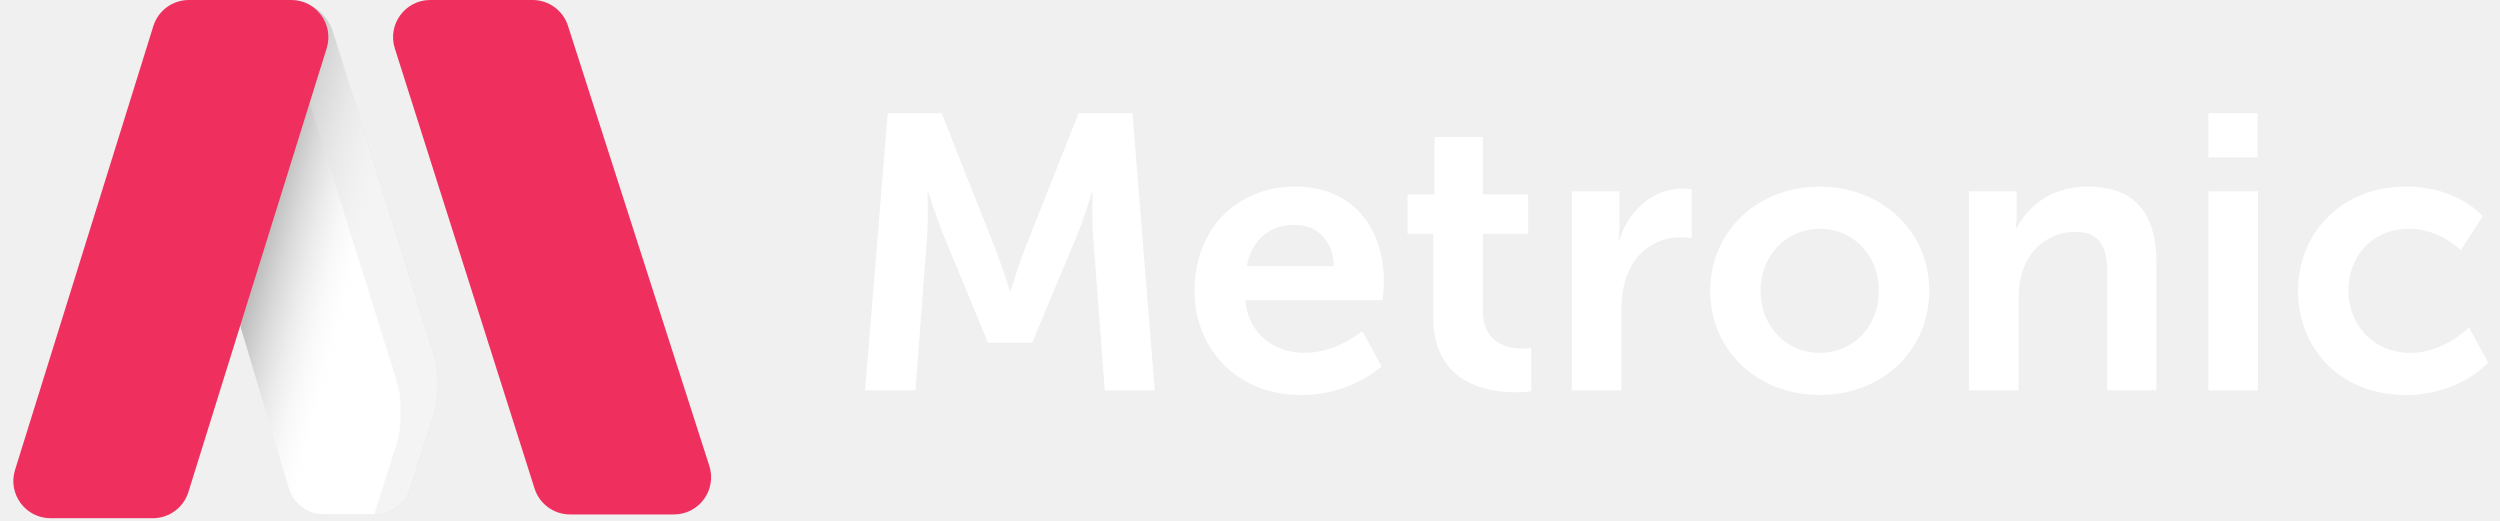
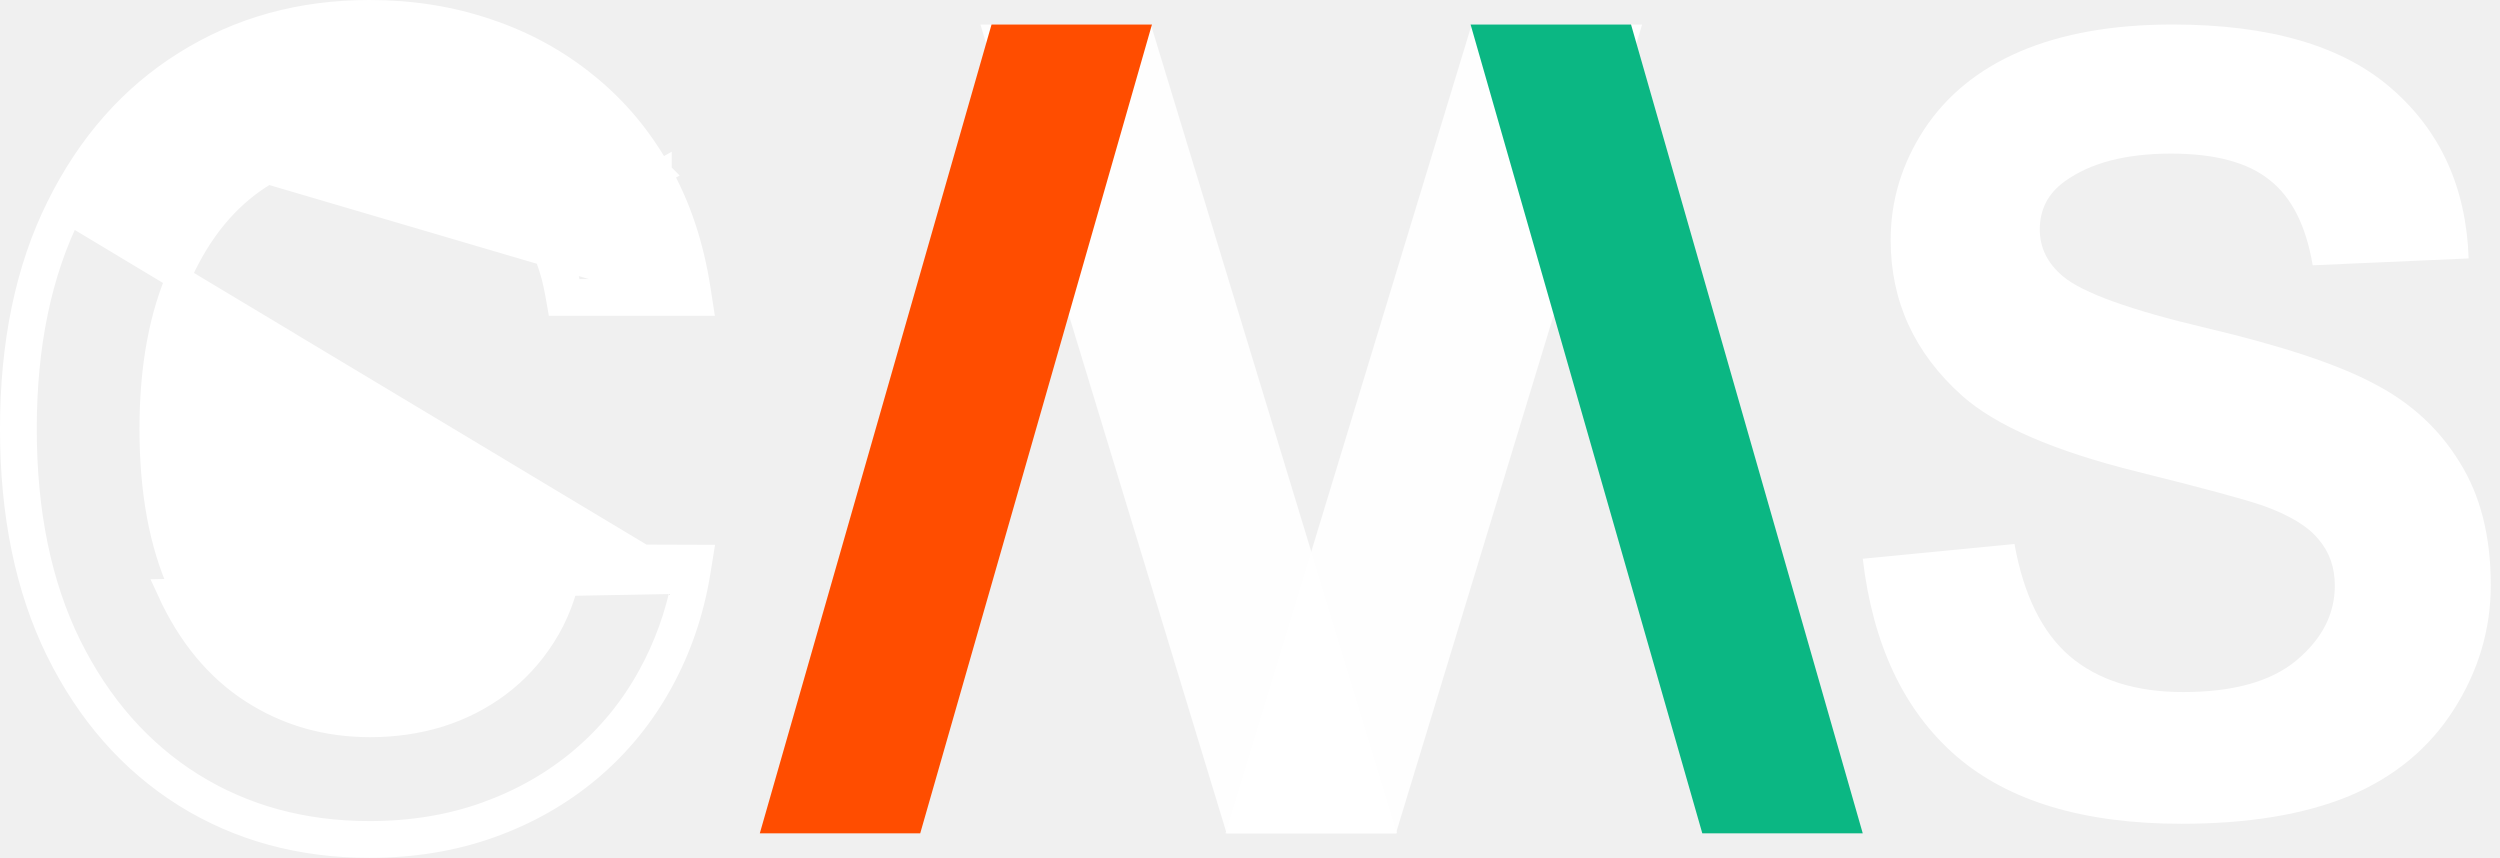
- <svg xmlns="http://www.w3.org/2000/svg" width="269" height="56" viewBox="0 0 269 56" fill="none">
-   <path d="M93.085 42H98.504L99.763 25.326C99.889 23.352 99.805 20.664 99.805 20.664H99.889C99.889 20.664 100.813 23.604 101.527 25.326L106.315 36.876H111.061L115.891 25.326C116.605 23.604 117.487 20.706 117.487 20.706H117.571C117.571 20.706 117.487 23.352 117.613 25.326L118.873 42H124.249L121.855 12.18H116.059L110.221 26.922C109.549 28.686 108.751 31.29 108.751 31.29H108.667C108.667 31.29 107.827 28.686 107.155 26.922L101.317 12.18H95.522L93.085 42ZM128.531 31.29C128.531 37.38 132.941 42.504 140.039 42.504C145.373 42.504 148.649 39.438 148.649 39.438L146.591 35.616C146.591 35.616 143.861 37.968 140.417 37.968C137.225 37.968 134.327 36.036 133.991 32.298H148.775C148.775 32.298 148.901 30.87 148.901 30.24C148.901 24.57 145.583 20.076 139.409 20.076C133.025 20.076 128.531 24.696 128.531 31.29ZM134.159 28.644C134.663 25.872 136.553 24.192 139.283 24.192C141.635 24.192 143.441 25.746 143.525 28.644H134.159ZM154.222 34.146C154.222 41.328 160.144 42.21 163.126 42.21C164.134 42.21 164.764 42.084 164.764 42.084V37.422C164.764 37.422 164.386 37.506 163.798 37.506C162.328 37.506 159.556 37.002 159.556 33.474V25.158H164.428V20.916H159.556V14.742H154.348V20.916H151.45V25.158H154.222V34.146ZM169.13 42H174.464V33.516C174.464 32.256 174.59 31.08 174.926 30.03C175.934 26.838 178.496 25.536 180.764 25.536C181.478 25.536 182.024 25.62 182.024 25.62V20.37C182.024 20.37 181.562 20.286 181.058 20.286C177.782 20.286 175.22 22.722 174.254 25.788H174.17C174.17 25.788 174.254 25.074 174.254 24.276V20.58H169.13V42ZM184.023 31.29C184.023 37.884 189.273 42.504 195.825 42.504C202.335 42.504 207.585 37.884 207.585 31.29C207.585 24.738 202.335 20.076 195.783 20.076C189.273 20.076 184.023 24.738 184.023 31.29ZM189.441 31.29C189.441 27.342 192.339 24.612 195.825 24.612C199.269 24.612 202.167 27.342 202.167 31.29C202.167 35.28 199.269 37.968 195.825 37.968C192.339 37.968 189.441 35.28 189.441 31.29ZM211.869 42H217.203V32.172C217.203 31.164 217.287 30.198 217.581 29.316C218.379 26.754 220.479 24.948 223.335 24.948C226.065 24.948 226.737 26.712 226.737 29.316V42H232.029V28.224C232.029 22.554 229.341 20.076 224.595 20.076C220.269 20.076 217.917 22.722 216.993 24.528H216.909C216.909 24.528 216.993 23.856 216.993 23.058V20.58H211.869V42ZM237.627 16.926H242.919V12.18H237.627V16.926ZM237.627 42H242.961V20.58H237.627V42ZM247.27 31.29C247.27 37.506 251.806 42.504 258.904 42.504C264.658 42.504 267.724 39.018 267.724 39.018L265.666 35.238C265.666 35.238 262.978 37.968 259.366 37.968C255.292 37.968 252.688 34.86 252.688 31.248C252.688 27.594 255.25 24.612 259.198 24.612C262.558 24.612 264.784 26.922 264.784 26.922L267.136 23.268C267.136 23.268 264.49 20.076 258.904 20.076C251.806 20.076 247.27 25.2 247.27 31.29Z" fill="white" />
-   <path d="M61.114 2.777L76.323 50.13C77.152 52.712 75.226 55.353 72.514 55.353H61.331C59.588 55.353 58.046 54.225 57.518 52.564L42.483 5.211C41.664 2.631 43.589 0 46.295 0H57.306C59.044 0 60.583 1.122 61.114 2.777Z" fill="#EF305E" />
-   <g filter="url(#filter0_i)">
-     <path d="M46.548 37.8L35.824 3.449C35.184 1.397 33.284 0 31.134 0C28.518 0 26.36 2.05 26.227 4.663L24.919 30.339C24.872 31.251 24.982 32.164 25.244 33.039L31.066 52.5C31.572 54.193 33.13 55.353 34.898 55.353H40.309C42.05 55.353 43.591 54.227 44.12 52.569L46.527 45.021C47.275 42.674 47.283 40.152 46.548 37.8Z" fill="white" />
-     <path d="M46.548 37.8L35.824 3.449C35.184 1.397 33.284 0 31.134 0C28.518 0 26.36 2.05 26.227 4.663L24.919 30.339C24.872 31.251 24.982 32.164 25.244 33.039L31.066 52.5C31.572 54.193 33.13 55.353 34.898 55.353H40.309C42.05 55.353 43.591 54.227 44.12 52.569L46.527 45.021C47.275 42.674 47.283 40.152 46.548 37.8Z" fill="url(#paint0_linear)" />
-   </g>
-   <path d="M20.317 0H31.332C34.029 0 35.953 2.615 35.151 5.19L20.27 52.947C19.749 54.619 18.201 55.758 16.451 55.758H5.436C2.739 55.758 0.815 53.143 1.617 50.568L16.498 2.81C17.019 1.139 18.566 0 20.317 0Z" fill="#EF305E" />
-   <defs>
-     <filter id="filter0_i" x="24.908" y="0" width="22.185" height="55.353" filterUnits="userSpaceOnUse" color-interpolation-filters="sRGB">
-       <feFlood flood-opacity="0" result="BackgroundImageFix" />
-       <feBlend mode="normal" in="SourceGraphic" in2="BackgroundImageFix" result="shape" />
-       <feColorMatrix in="SourceAlpha" type="matrix" values="0 0 0 0 0 0 0 0 0 0 0 0 0 0 0 0 0 0 127 0" result="hardAlpha" />
-       <feOffset dx="-4" dy="3" />
-       <feComposite in2="hardAlpha" operator="arithmetic" k2="-1" k3="1" />
-       <feColorMatrix type="matrix" values="0 0 0 0 0.904 0 0 0 0 0.893 0 0 0 0 0.893 0 0 0 0.4 0" />
-       <feBlend mode="normal" in2="shape" result="effect1_innerShadow" />
-     </filter>
-     <linearGradient id="paint0_linear" x1="29" y1="24.5" x2="40.5" y2="27.5" gradientUnits="userSpaceOnUse">
-       <stop stop-opacity="0.25" />
-       <stop offset="0.911" stop-color="white" stop-opacity="0" />
-     </linearGradient>
-   </defs>
+ <svg xmlns="http://www.w3.org/2000/svg" width="102" height="35" viewBox="0 0 102 35" fill="none">
+   <path d="M76 22.797L82.191 22.195C82.564 24.273 83.316 25.8 84.448 26.774C85.595 27.749 87.135 28.236 89.07 28.236C91.119 28.236 92.66 27.806 93.692 26.946C94.738 26.072 95.261 25.055 95.261 23.894C95.261 23.148 95.039 22.518 94.594 22.002C94.165 21.472 93.405 21.013 92.316 20.626C91.571 20.368 89.872 19.91 87.221 19.25C83.81 18.405 81.417 17.366 80.041 16.134C78.107 14.399 77.139 12.286 77.139 9.792C77.139 8.187 77.591 6.689 78.494 5.299C79.411 3.895 80.722 2.827 82.427 2.096C84.147 1.365 86.218 1 88.64 1C92.595 1 95.569 1.867 97.561 3.601C99.567 5.335 100.621 7.65 100.721 10.544L94.358 10.824C94.086 9.204 93.498 8.044 92.595 7.341C91.707 6.625 90.367 6.267 88.575 6.267C86.727 6.267 85.279 6.646 84.233 7.406C83.56 7.893 83.223 8.545 83.223 9.362C83.223 10.107 83.538 10.745 84.169 11.275C84.971 11.949 86.92 12.651 90.016 13.382C93.111 14.113 95.397 14.872 96.873 15.661C98.363 16.434 99.524 17.502 100.355 18.863C101.201 20.211 101.624 21.88 101.624 23.872C101.624 25.678 101.122 27.369 100.119 28.945C99.116 30.522 97.697 31.697 95.863 32.471C94.028 33.23 91.743 33.61 89.005 33.61C85.021 33.61 81.962 32.693 79.826 30.858C77.691 29.01 76.416 26.323 76 22.797Z" fill="white" />
+   <path d="M57 34H50.045L40 1H46.955L57 34Z" fill="white" fill-opacity="0.9" />
+   <path d="M50 34H56.955L67 1H60.045L50 34Z" fill="white" fill-opacity="0.9" />
+   <path d="M31 34H37.545L47 1H40.455L31 34Z" fill="#FF4D00" />
+   <path d="M76 34H69.454L60 1H66.546L76 34Z" fill="#0BB783" />
+   <path d="M26.908 7.045C26.125 5.644 25.132 4.454 23.93 3.482C22.731 2.503 21.38 1.763 19.878 1.263C18.385 0.753 16.783 0.5 15.073 0.5C12.288 0.5 9.785 1.186 7.581 2.568C5.375 3.939 3.645 5.906 2.386 8.447C1.122 10.989 0.5 14.012 0.5 17.5C0.5 20.977 1.116 24 2.37 26.551L2.37 26.552C3.629 29.094 5.36 31.066 7.565 32.447L7.566 32.448C9.771 33.819 12.278 34.5 15.073 34.5C16.846 34.5 18.493 34.231 20.009 33.686C21.519 33.145 22.865 32.378 24.044 31.387L24.044 31.387C25.232 30.385 26.203 29.197 26.956 27.826C27.718 26.445 28.23 24.937 28.494 23.304L28.587 22.727L28.002 22.725L23.234 22.709L22.819 22.708L22.741 23.116C22.558 24.085 22.229 24.933 21.757 25.668L21.756 25.67C21.289 26.405 20.718 27.024 20.044 27.53C19.369 28.038 18.61 28.426 17.767 28.692C16.931 28.948 16.045 29.077 15.104 29.077C13.412 29.077 11.903 28.642 10.561 27.777C9.228 26.916 8.16 25.637 7.368 23.911C6.591 22.195 6.191 20.064 6.191 17.5C6.191 14.957 6.591 12.836 7.368 11.12C8.161 9.393 9.224 8.108 10.549 7.237C11.889 6.363 13.407 5.923 15.119 5.923C16.069 5.923 16.96 6.057 17.794 6.323L17.796 6.323C18.638 6.589 19.396 6.98 20.071 7.498C20.746 8.015 21.317 8.645 21.785 9.39C22.246 10.124 22.567 10.981 22.74 11.971L22.813 12.385H23.233H28H28.583L28.494 11.809C28.221 10.033 27.695 8.442 26.908 7.045ZM26.908 7.045C26.908 7.045 26.908 7.045 26.909 7.046L26.472 7.289M26.908 7.045C26.908 7.045 26.908 7.044 26.908 7.044L26.472 7.289M26.472 7.289C27.152 8.497 27.633 9.862 27.915 11.385M26.472 7.289C25.718 5.941 24.766 4.801 23.615 3.87C22.463 2.929 21.165 2.218 19.718 1.737L27.915 11.385M27.915 11.385H28V11.885L27.506 11.961C27.502 11.935 27.498 11.91 27.494 11.885M27.915 11.385L27.494 11.885M27.911 23.724C27.637 25.112 27.173 26.398 26.518 27.585C25.795 28.903 24.863 30.042 23.722 31.004C22.591 31.956 21.297 32.693 19.84 33.216C18.384 33.739 16.795 34 15.073 34C12.363 34 9.949 33.341 7.83 32.024C5.711 30.696 4.041 28.798 2.818 26.33C1.606 23.863 1 20.919 1 17.5C1 14.07 1.611 11.127 2.834 8.67L27.911 23.724ZM27.911 23.724L27.998 23.725L28 23.225L27.506 23.145C27.502 23.171 27.498 23.197 27.494 23.223L23.233 23.209C23.039 24.234 22.688 25.143 22.178 25.938C21.679 26.722 21.068 27.386 20.345 27.93C19.621 28.474 18.811 28.887 17.915 29.169C17.029 29.441 16.092 29.577 15.104 29.577C13.321 29.577 11.716 29.117 10.29 28.197C8.864 27.277 7.739 25.917 6.913 24.119L27.911 23.724ZM27.494 11.885H23.233C23.049 10.839 22.708 9.919 22.209 9.125C21.71 8.33 21.099 7.655 20.375 7.101C19.652 6.547 18.842 6.129 17.946 5.846C17.059 5.564 16.117 5.423 15.119 5.423C13.316 5.423 11.701 5.888 10.275 6.819L27.494 11.885Z" fill="white" stroke="white" />
</svg>
